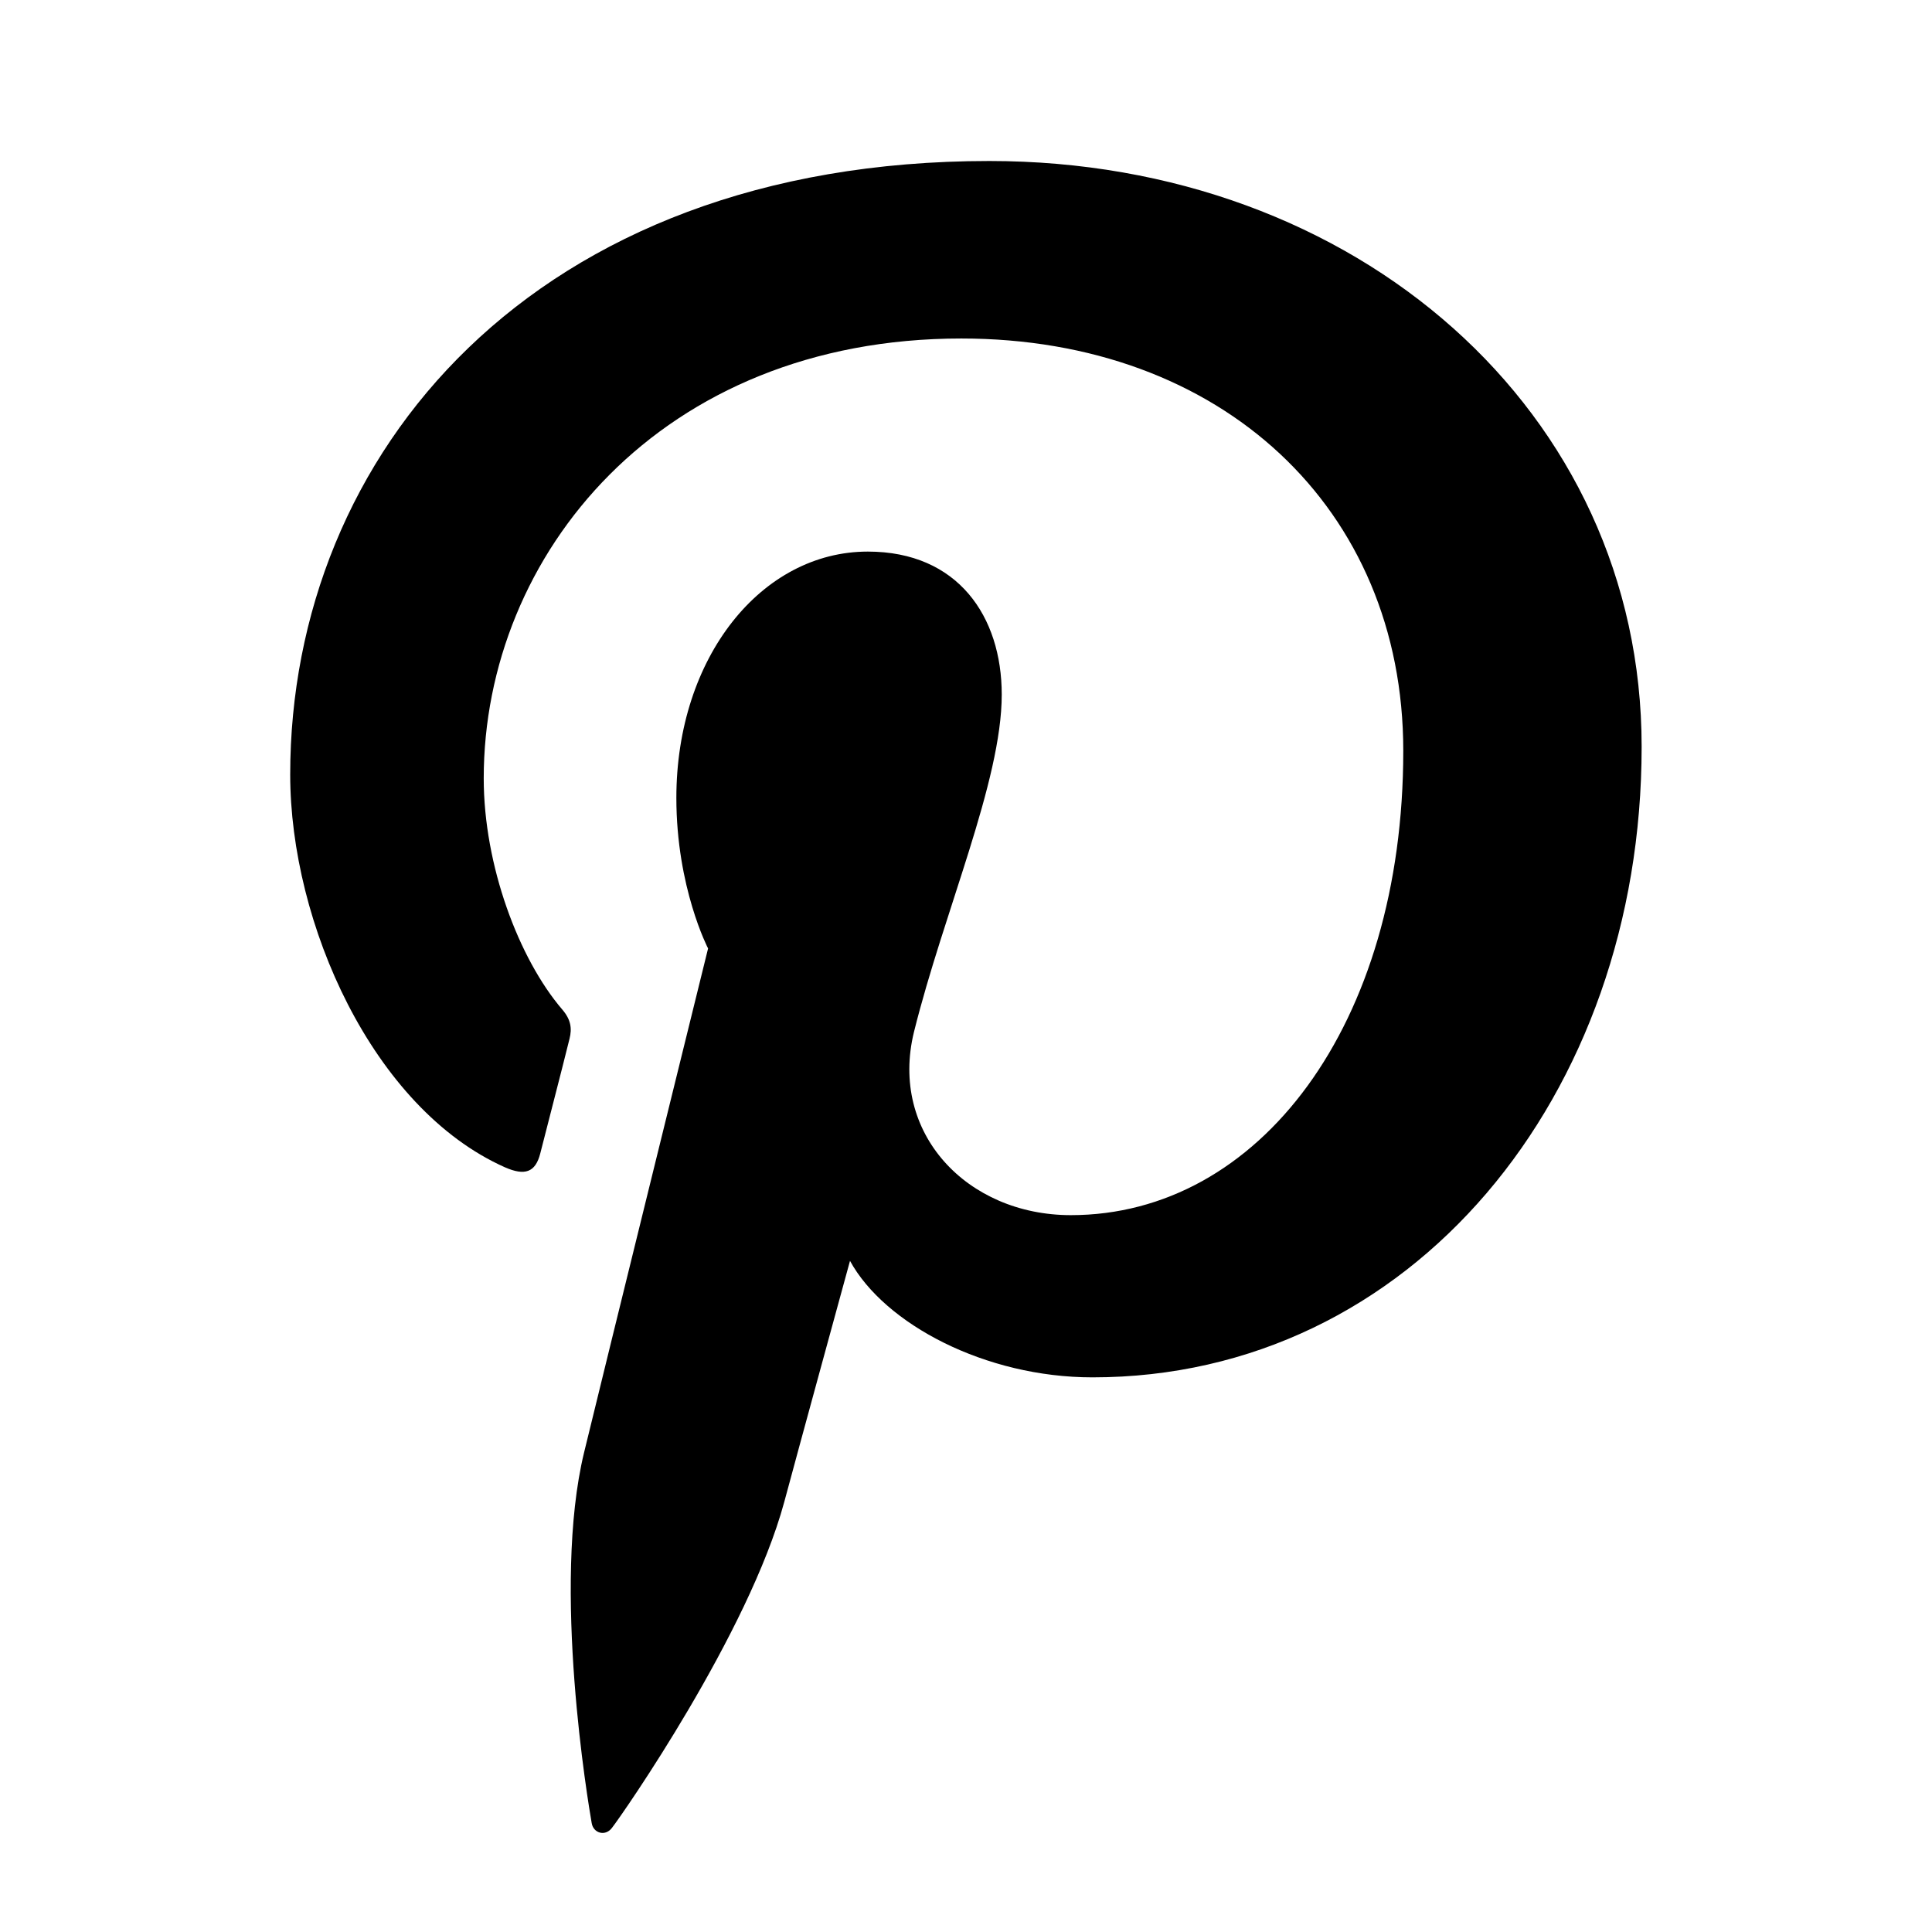
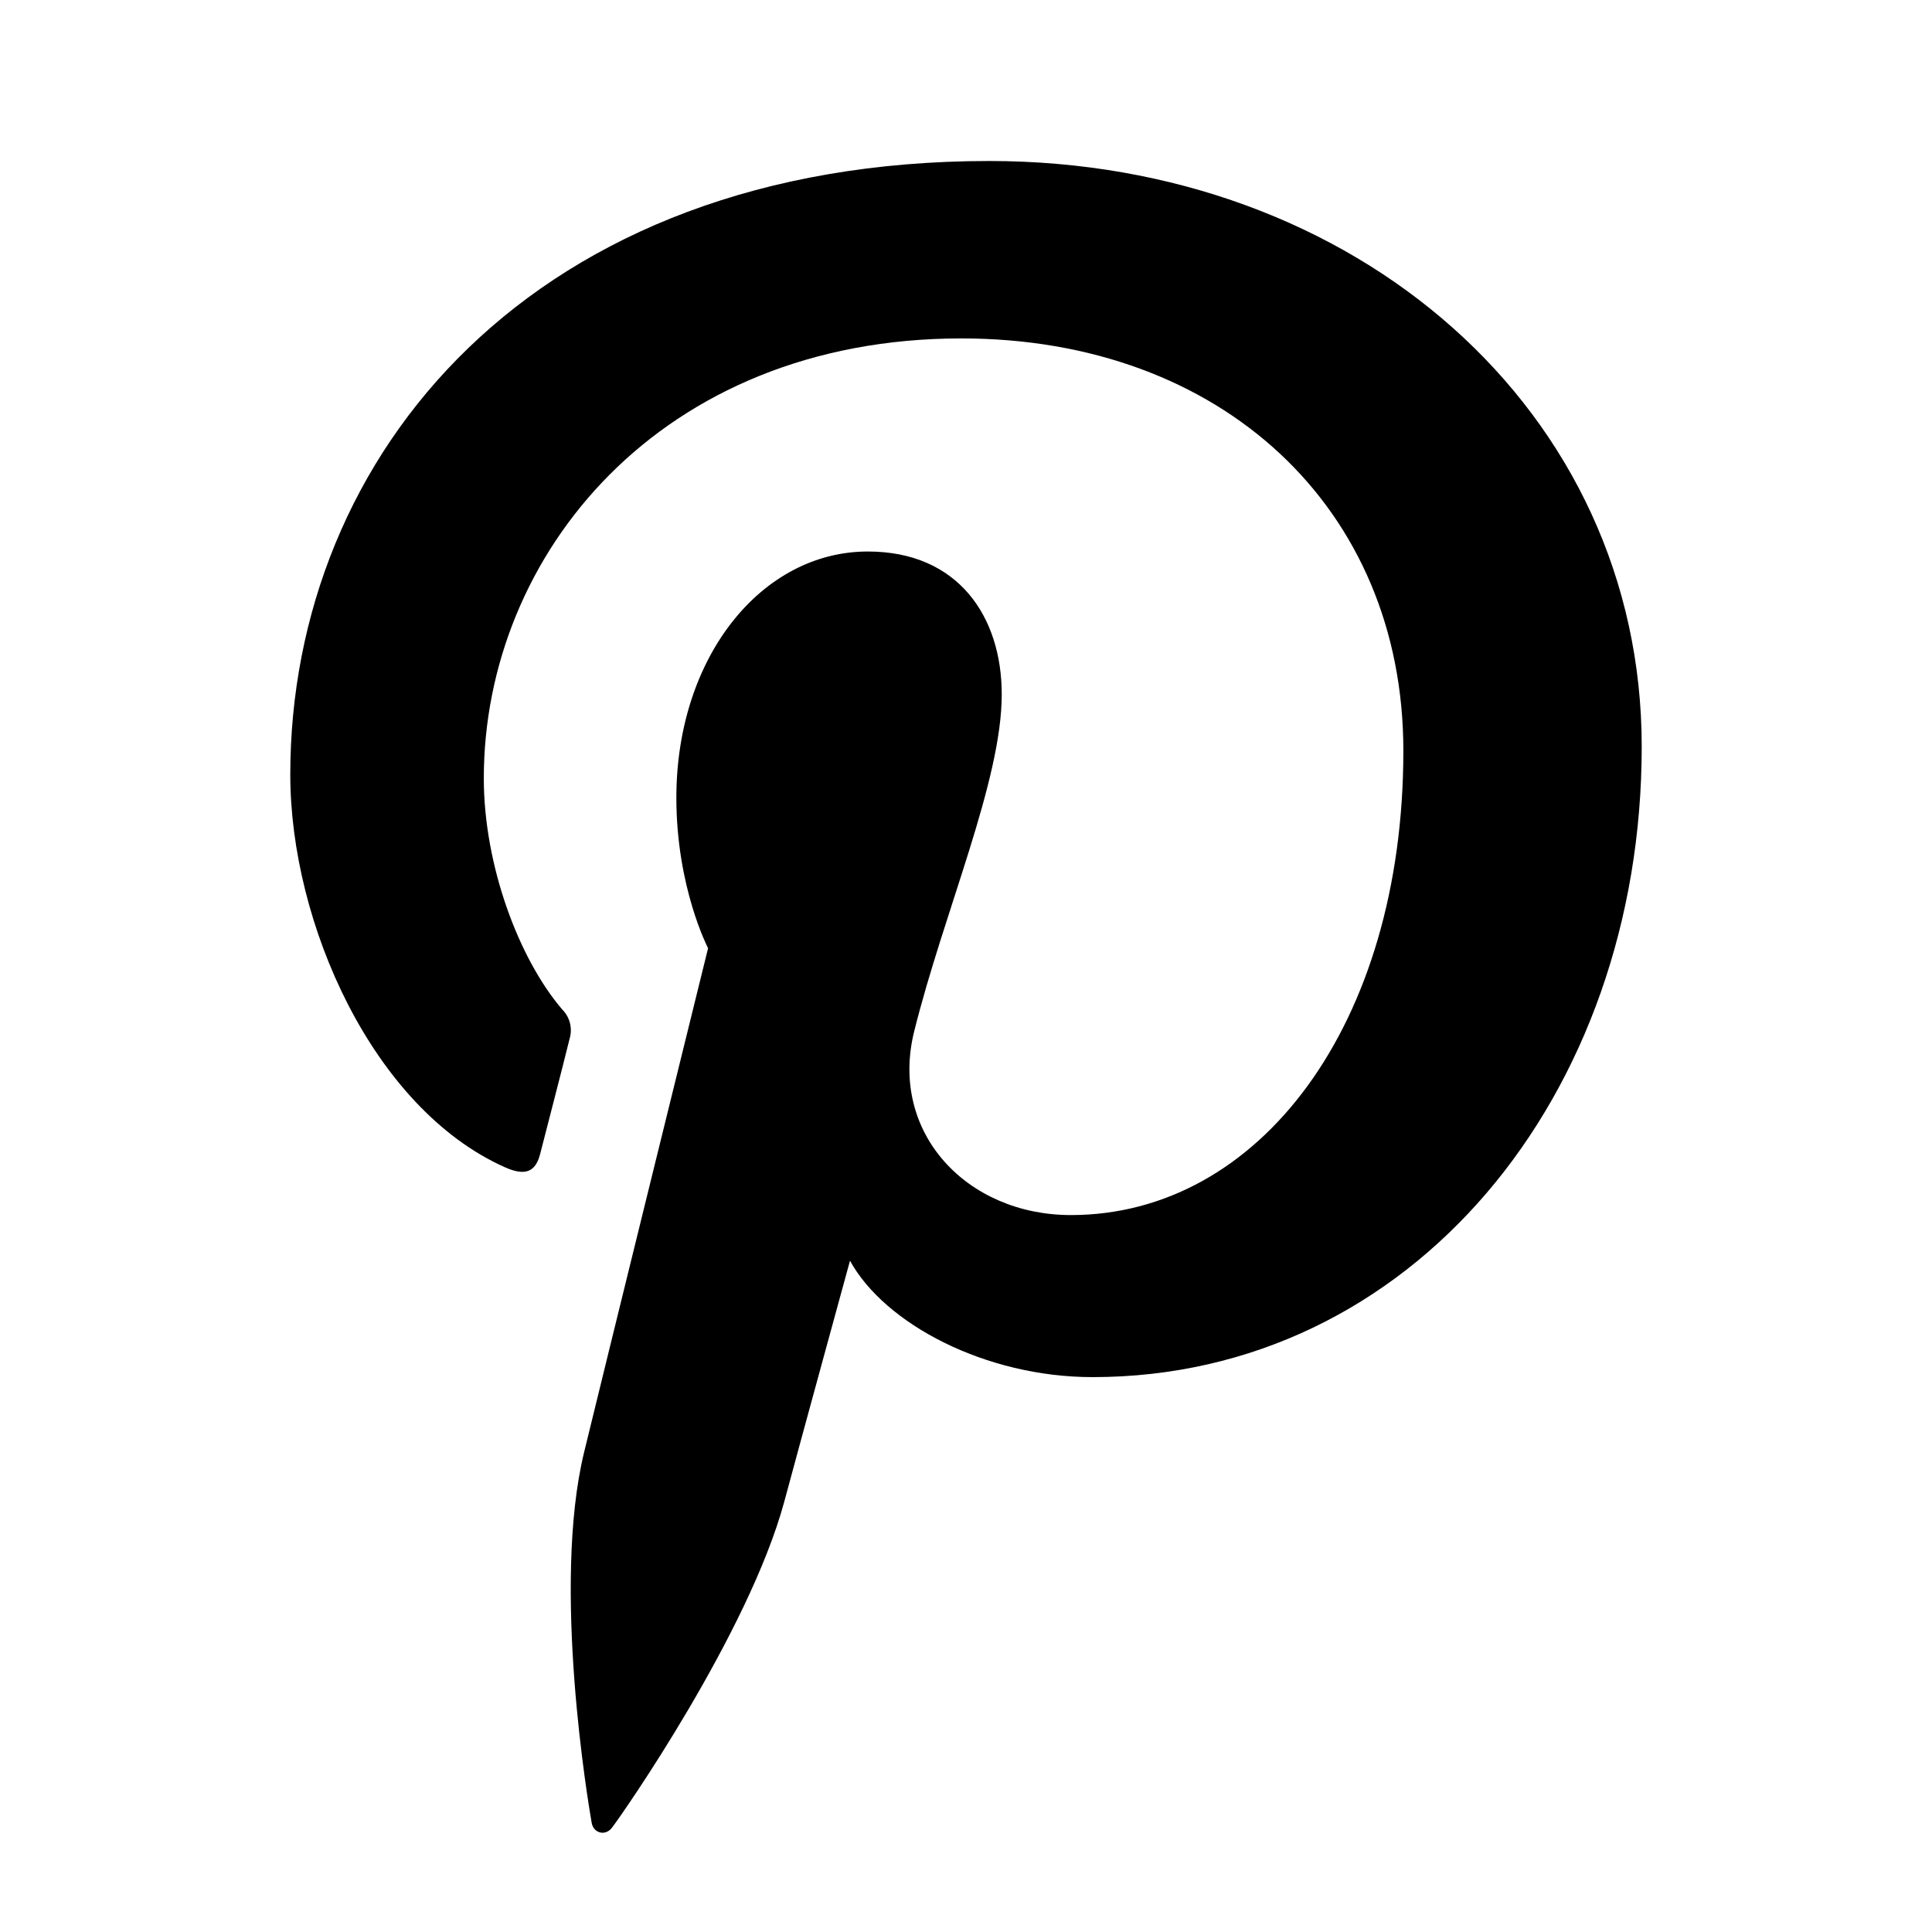
<svg xmlns="http://www.w3.org/2000/svg" viewBox="0 0 24 24">
  <rect x="0" fill="none" width="24" height="24" />
  <g>
-     <path d="M12.29 2C6.616 2 3.605 5.648 3.605 9.622c0 1.846 1.025 4.146 2.666 4.878.25.11.38.063.44-.17.043-.174.266-1.028.364-1.427.032-.128.017-.237-.09-.362-.54-.63-.976-1.79-.976-2.872 0-2.777 2.194-5.464 5.933-5.464 3.23 0 5.49 2.108 5.49 5.122 0 3.407-1.794 5.768-4.13 5.768-1.29 0-2.257-1.02-1.948-2.277.372-1.495 1.09-3.112 1.09-4.19 0-.968-.543-1.776-1.664-1.776-1.318 0-2.378 1.31-2.378 3.06 0 1.115.394 1.87.394 1.87s-1.302 5.278-1.54 6.26c-.405 1.666.053 4.368.094 4.604.02.126.167.17.25.063.13-.165 1.7-2.42 2.142-4.05.158-.59.817-2.996.817-2.996.43.785 1.68 1.447 3.012 1.447 3.963 0 6.822-3.494 6.822-7.833C20.394 5.112 16.85 2 12.29 2" />
+     <path d="M12.289 2C6.617 2 3.606 5.648 3.606 9.622c0 1.846 1.025 4.146 2.666 4.878.25.111.381.063.439-.169.044-.175.267-1.029.365-1.428a.365.365 0 00-.091-.362c-.54-.63-.975-1.791-.975-2.873 0-2.777 2.194-5.464 5.933-5.464 3.23 0 5.49 2.108 5.49 5.122 0 3.407-1.794 5.768-4.13 5.768-1.291 0-2.257-1.021-1.948-2.277.372-1.495 1.089-3.112 1.089-4.191 0-.967-.542-1.775-1.663-1.775-1.319 0-2.379 1.309-2.379 3.059 0 1.115.394 1.869.394 1.869s-1.302 5.279-1.54 6.261c-.405 1.666.053 4.368.094 4.604.021.126.167.169.25.063.129-.165 1.699-2.419 2.142-4.051.158-.59.817-2.995.817-2.995.43.784 1.681 1.446 3.013 1.446 3.963 0 6.822-3.494 6.822-7.833C20.394 5.112 16.849 2 12.289 2" />
  </g>
</svg>
